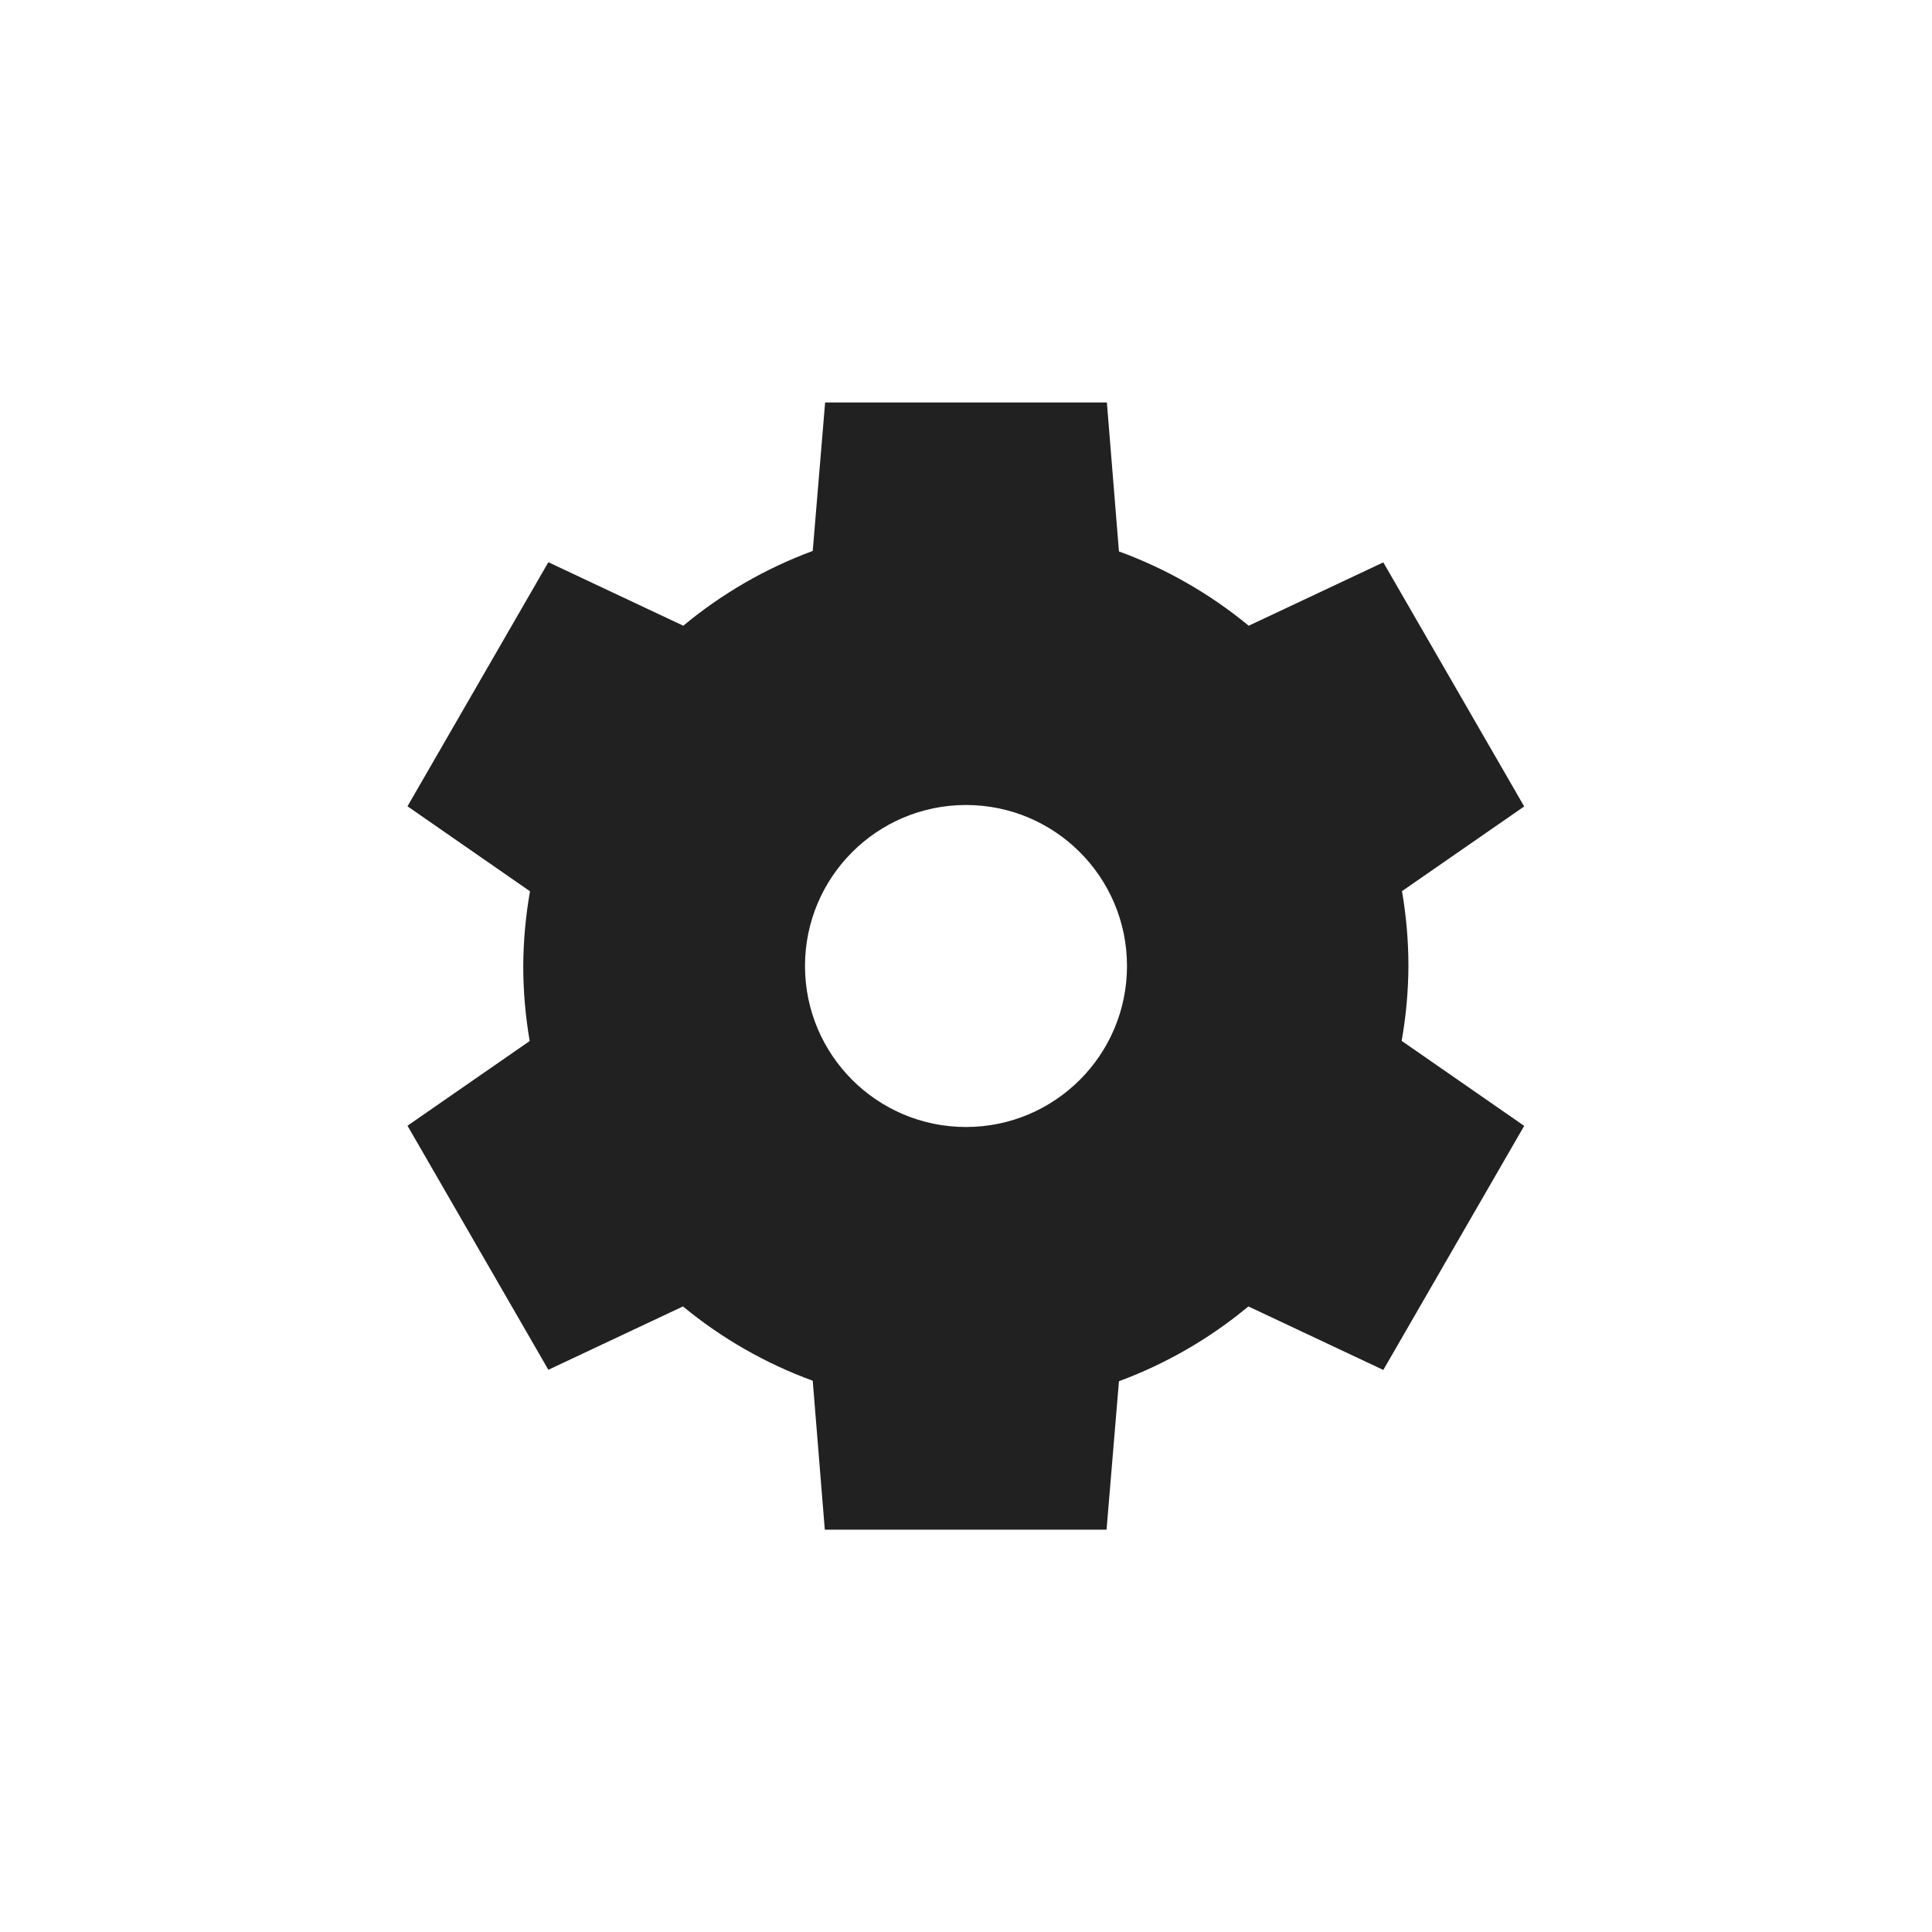
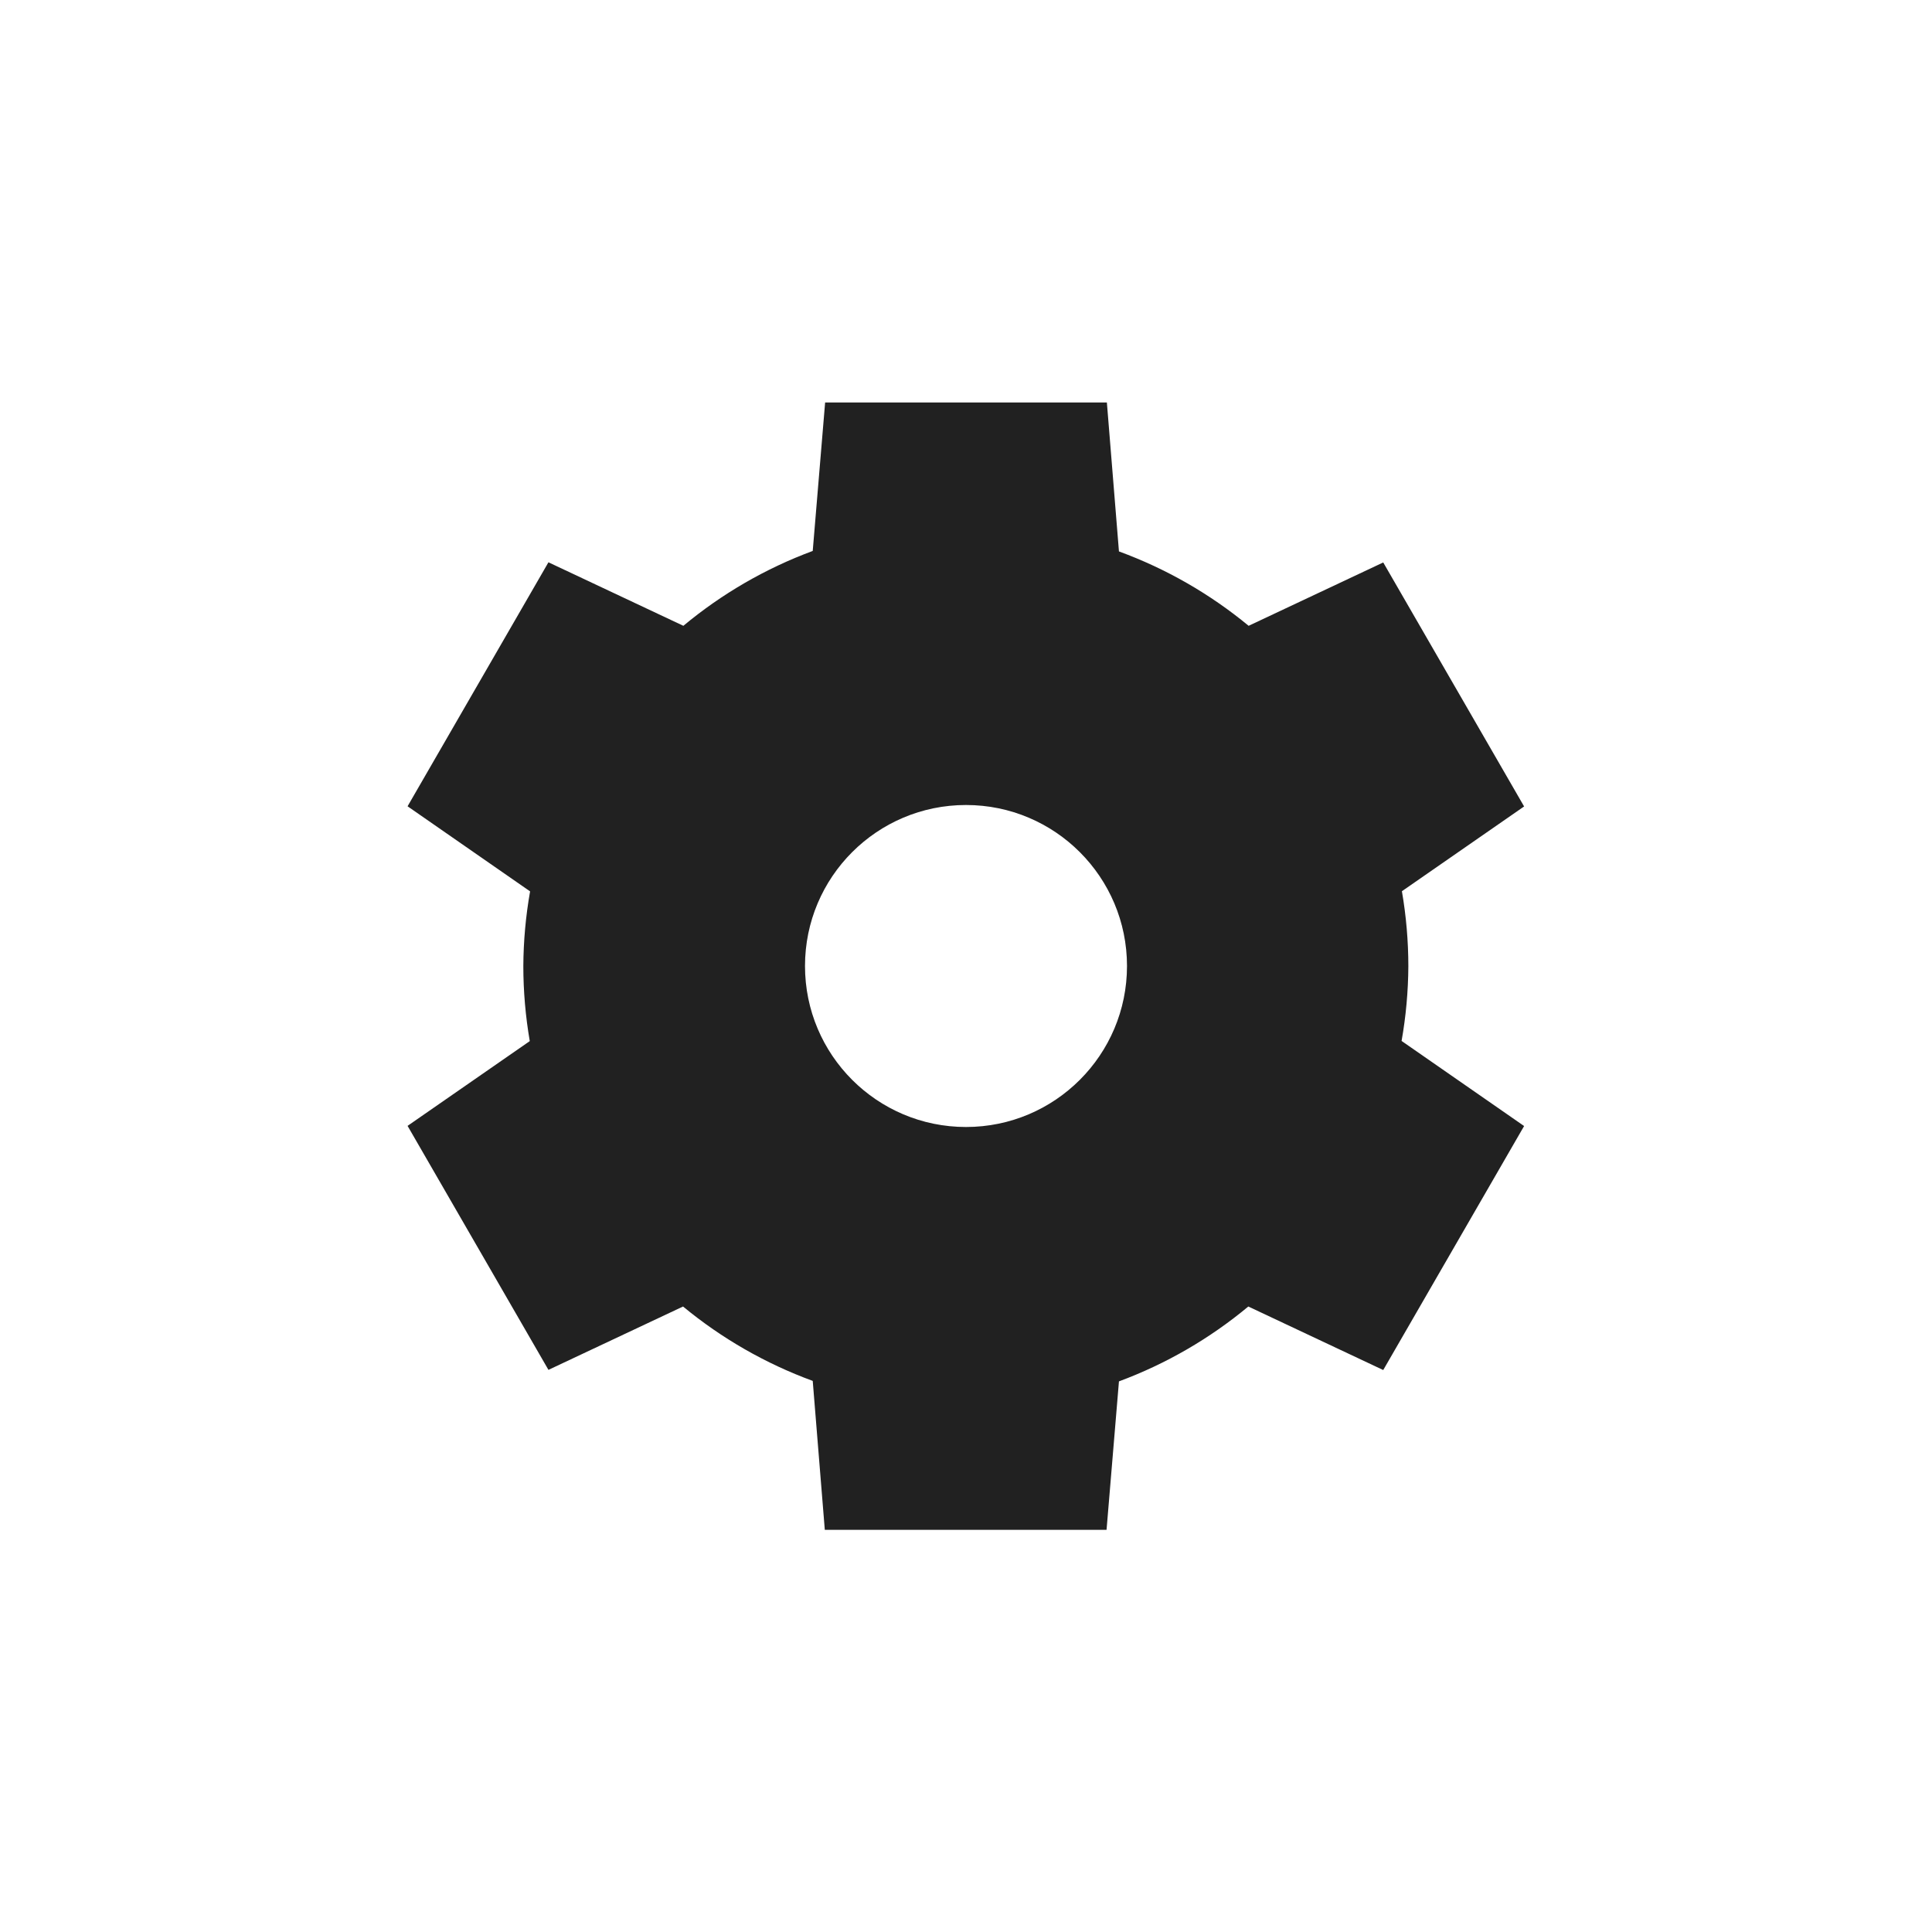
- <svg xmlns="http://www.w3.org/2000/svg" width="24" height="24" viewBox="0 0 24 24" version="1.1" id="svg7">
-   <defs id="defs3">
-     <style id="current-color-scheme" type="text/css">
-    .ColorScheme-Text { color:#444444; } .ColorScheme-Highlight { color:#5294e2; }
-   </style>
-   </defs>
-   <path style="fill:#212121;fill-opacity:1" class="ColorScheme-Text" d="M 6.25 1 L 6.096 2.844 A 5.5 5.5 0 0 0 4.488 3.773 L 2.812 2.984 L 1.062 6.016 L 2.584 7.072 A 5.5 5.5 0 0 0 2.5 8 A 5.5 5.5 0 0 0 2.58 8.932 L 1.062 9.984 L 2.812 13.016 L 4.484 12.229 A 5.5 5.5 0 0 0 6.096 13.152 L 6.246 15.002 L 9.746 15.002 L 9.9 13.158 A 5.5 5.5 0 0 0 11.508 12.229 L 13.184 13.018 L 14.934 9.986 L 13.412 8.93 A 5.5 5.5 0 0 0 13.496 8.002 A 5.5 5.5 0 0 0 13.416 7.07 L 14.934 6.018 L 13.184 2.986 L 11.512 3.773 A 5.5 5.5 0 0 0 9.9 2.85 L 9.75 1 L 6.25 1 z M 8 6 A 2 2 0 0 1 10 8 A 2 2 0 0 1 8 10 A 2 2 0 0 1 6 8 A 2 2 0 0 1 8 6 z" transform="translate(4 4)" id="path5" />
+ <svg xmlns="http://www.w3.org/2000/svg" width="24" height="24" version="1.1" viewBox="0 0 24 24">
+   <path transform="translate(4 4)" d="m6.25 1-0.154 1.844a5.5 5.5 0 0 0-1.607 0.93l-1.676-0.789-1.75 3.031 1.522 1.057a5.5 5.5 0 0 0-0.084 0.928 5.5 5.5 0 0 0 0.08 0.932l-1.518 1.053 1.75 3.031 1.672-0.787a5.5 5.5 0 0 0 1.611 0.924l0.15 1.85h3.5l0.154-1.844a5.5 5.5 0 0 0 1.607-0.93l1.676 0.789 1.75-3.031-1.522-1.057a5.5 5.5 0 0 0 0.084-0.928 5.5 5.5 0 0 0-0.08-0.932l1.518-1.053-1.75-3.031-1.672 0.787a5.5 5.5 0 0 0-1.611-0.924l-0.15-1.85h-3.5zm1.75 5a2 2 0 0 1 2 2 2 2 0 0 1-2 2 2 2 0 0 1-2-2 2 2 0 0 1 2-2z" fill="#212121" />
</svg>
